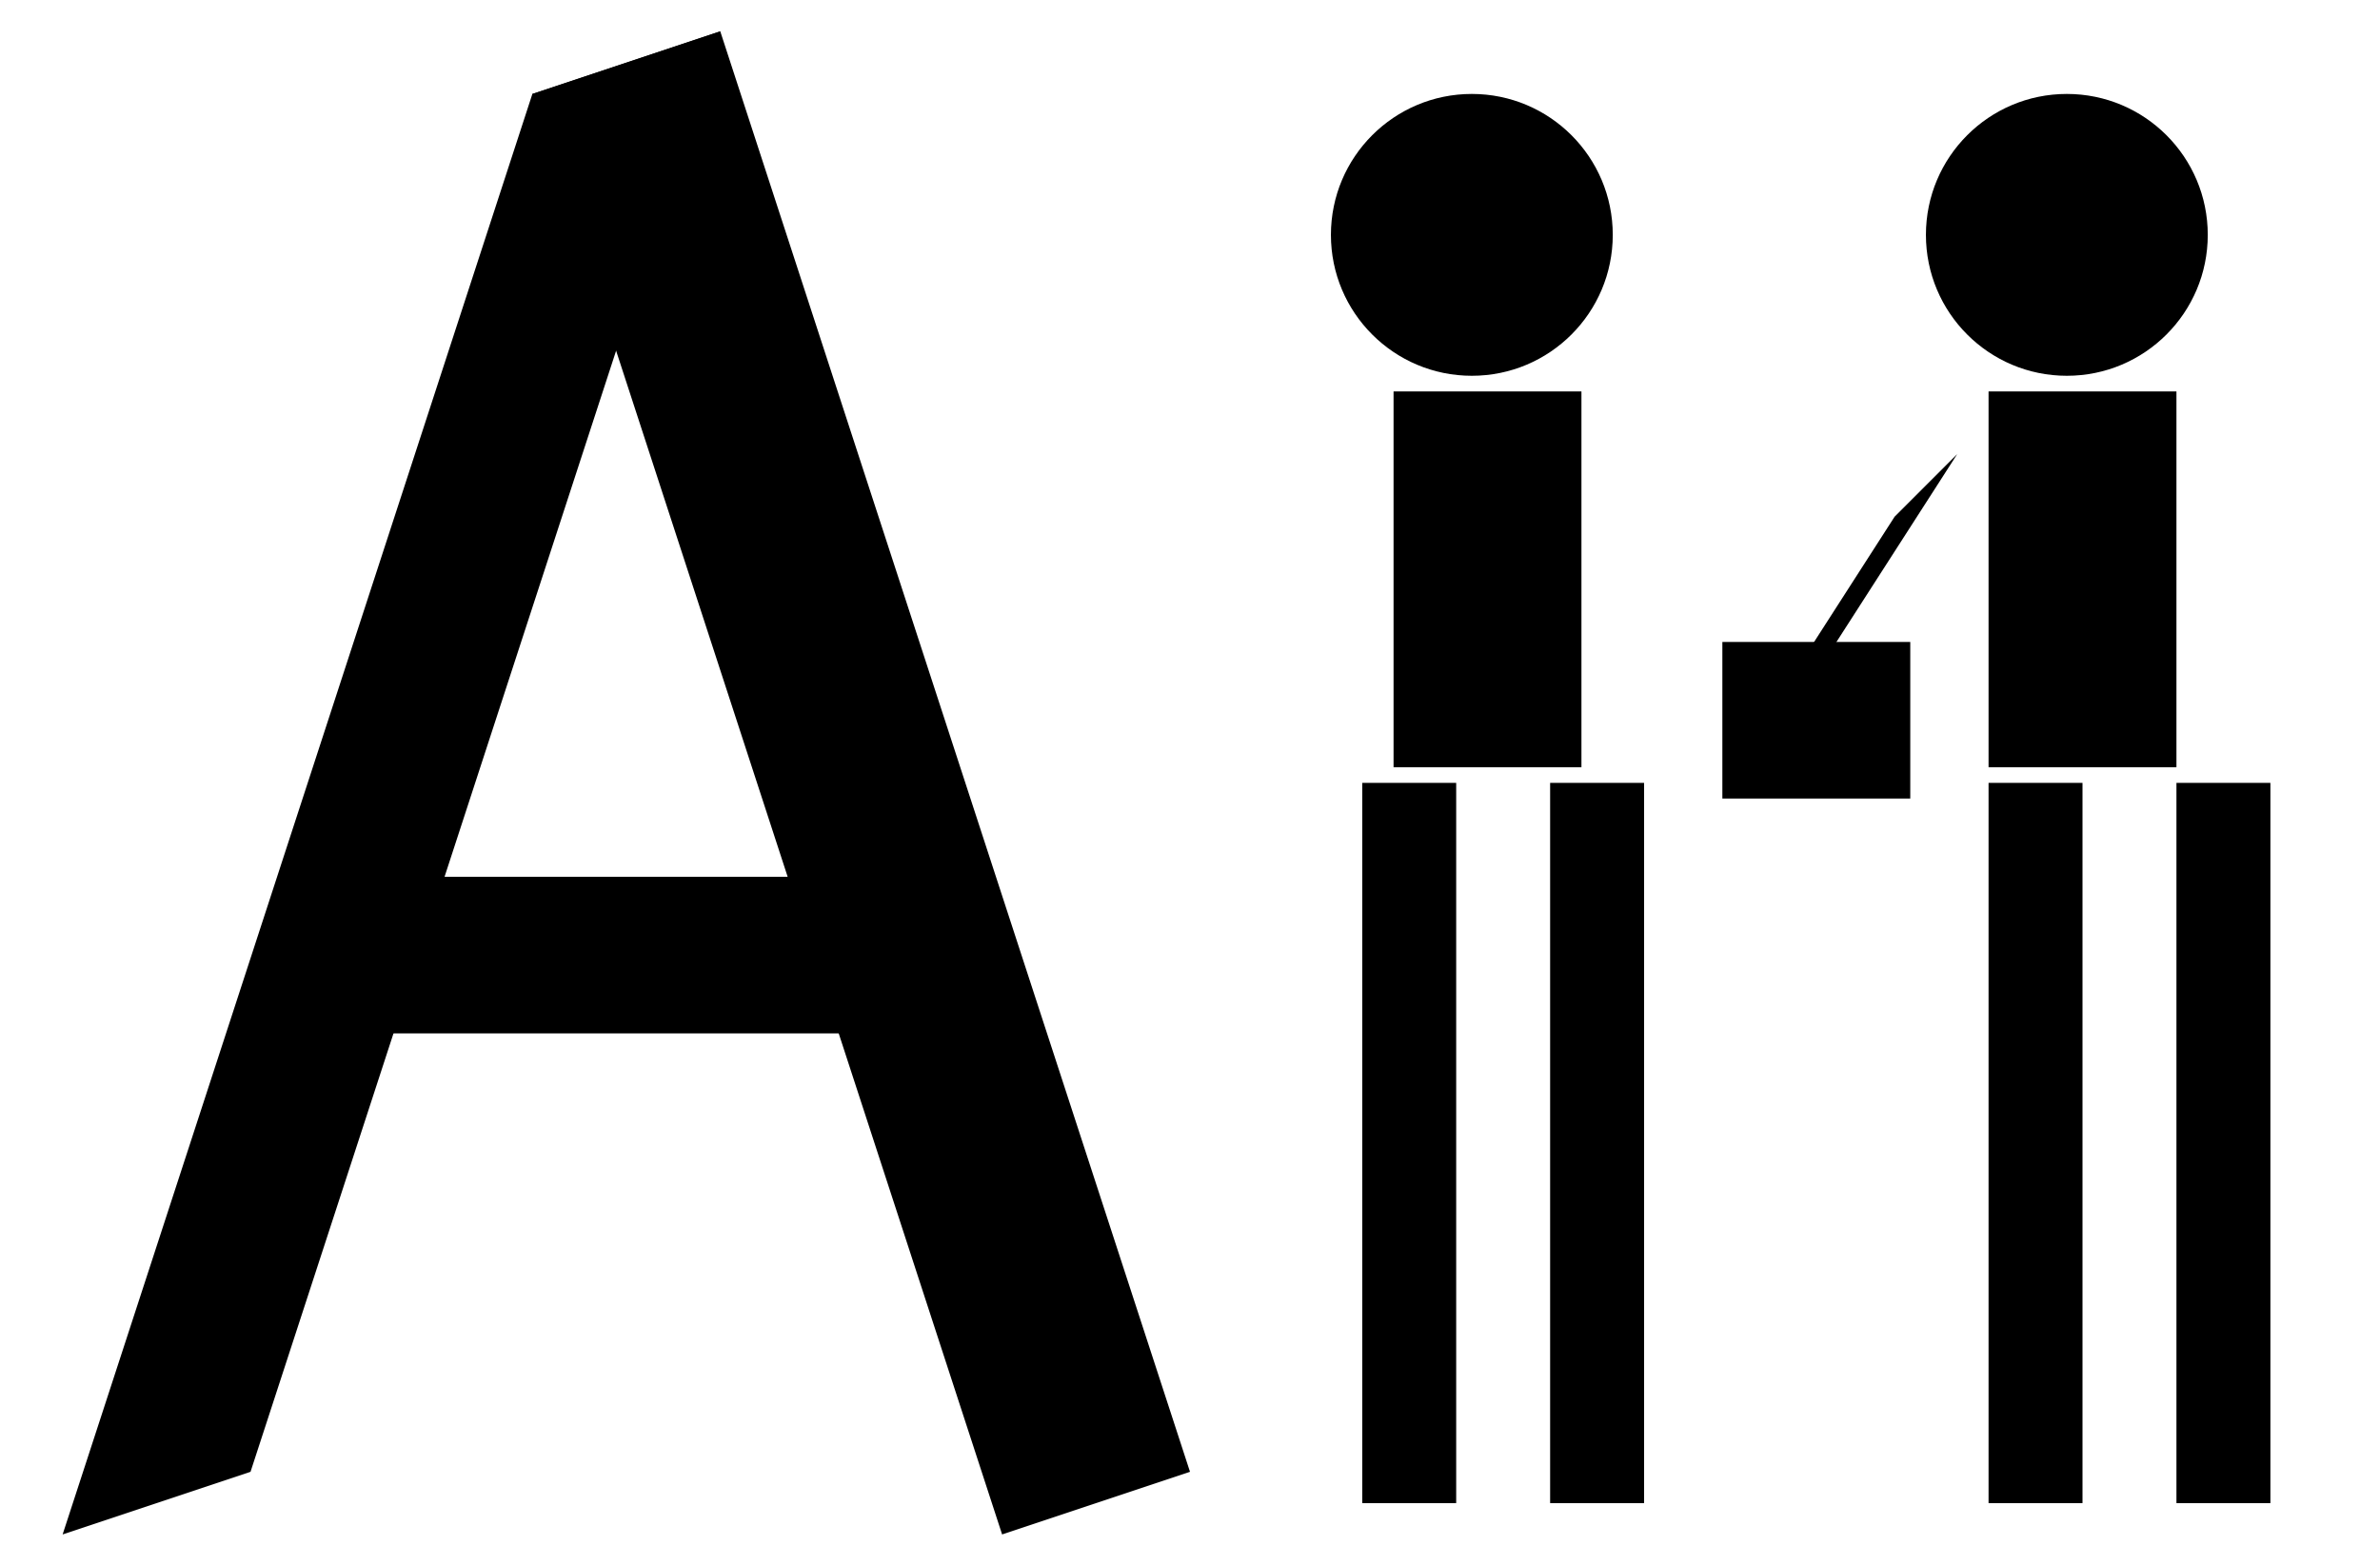
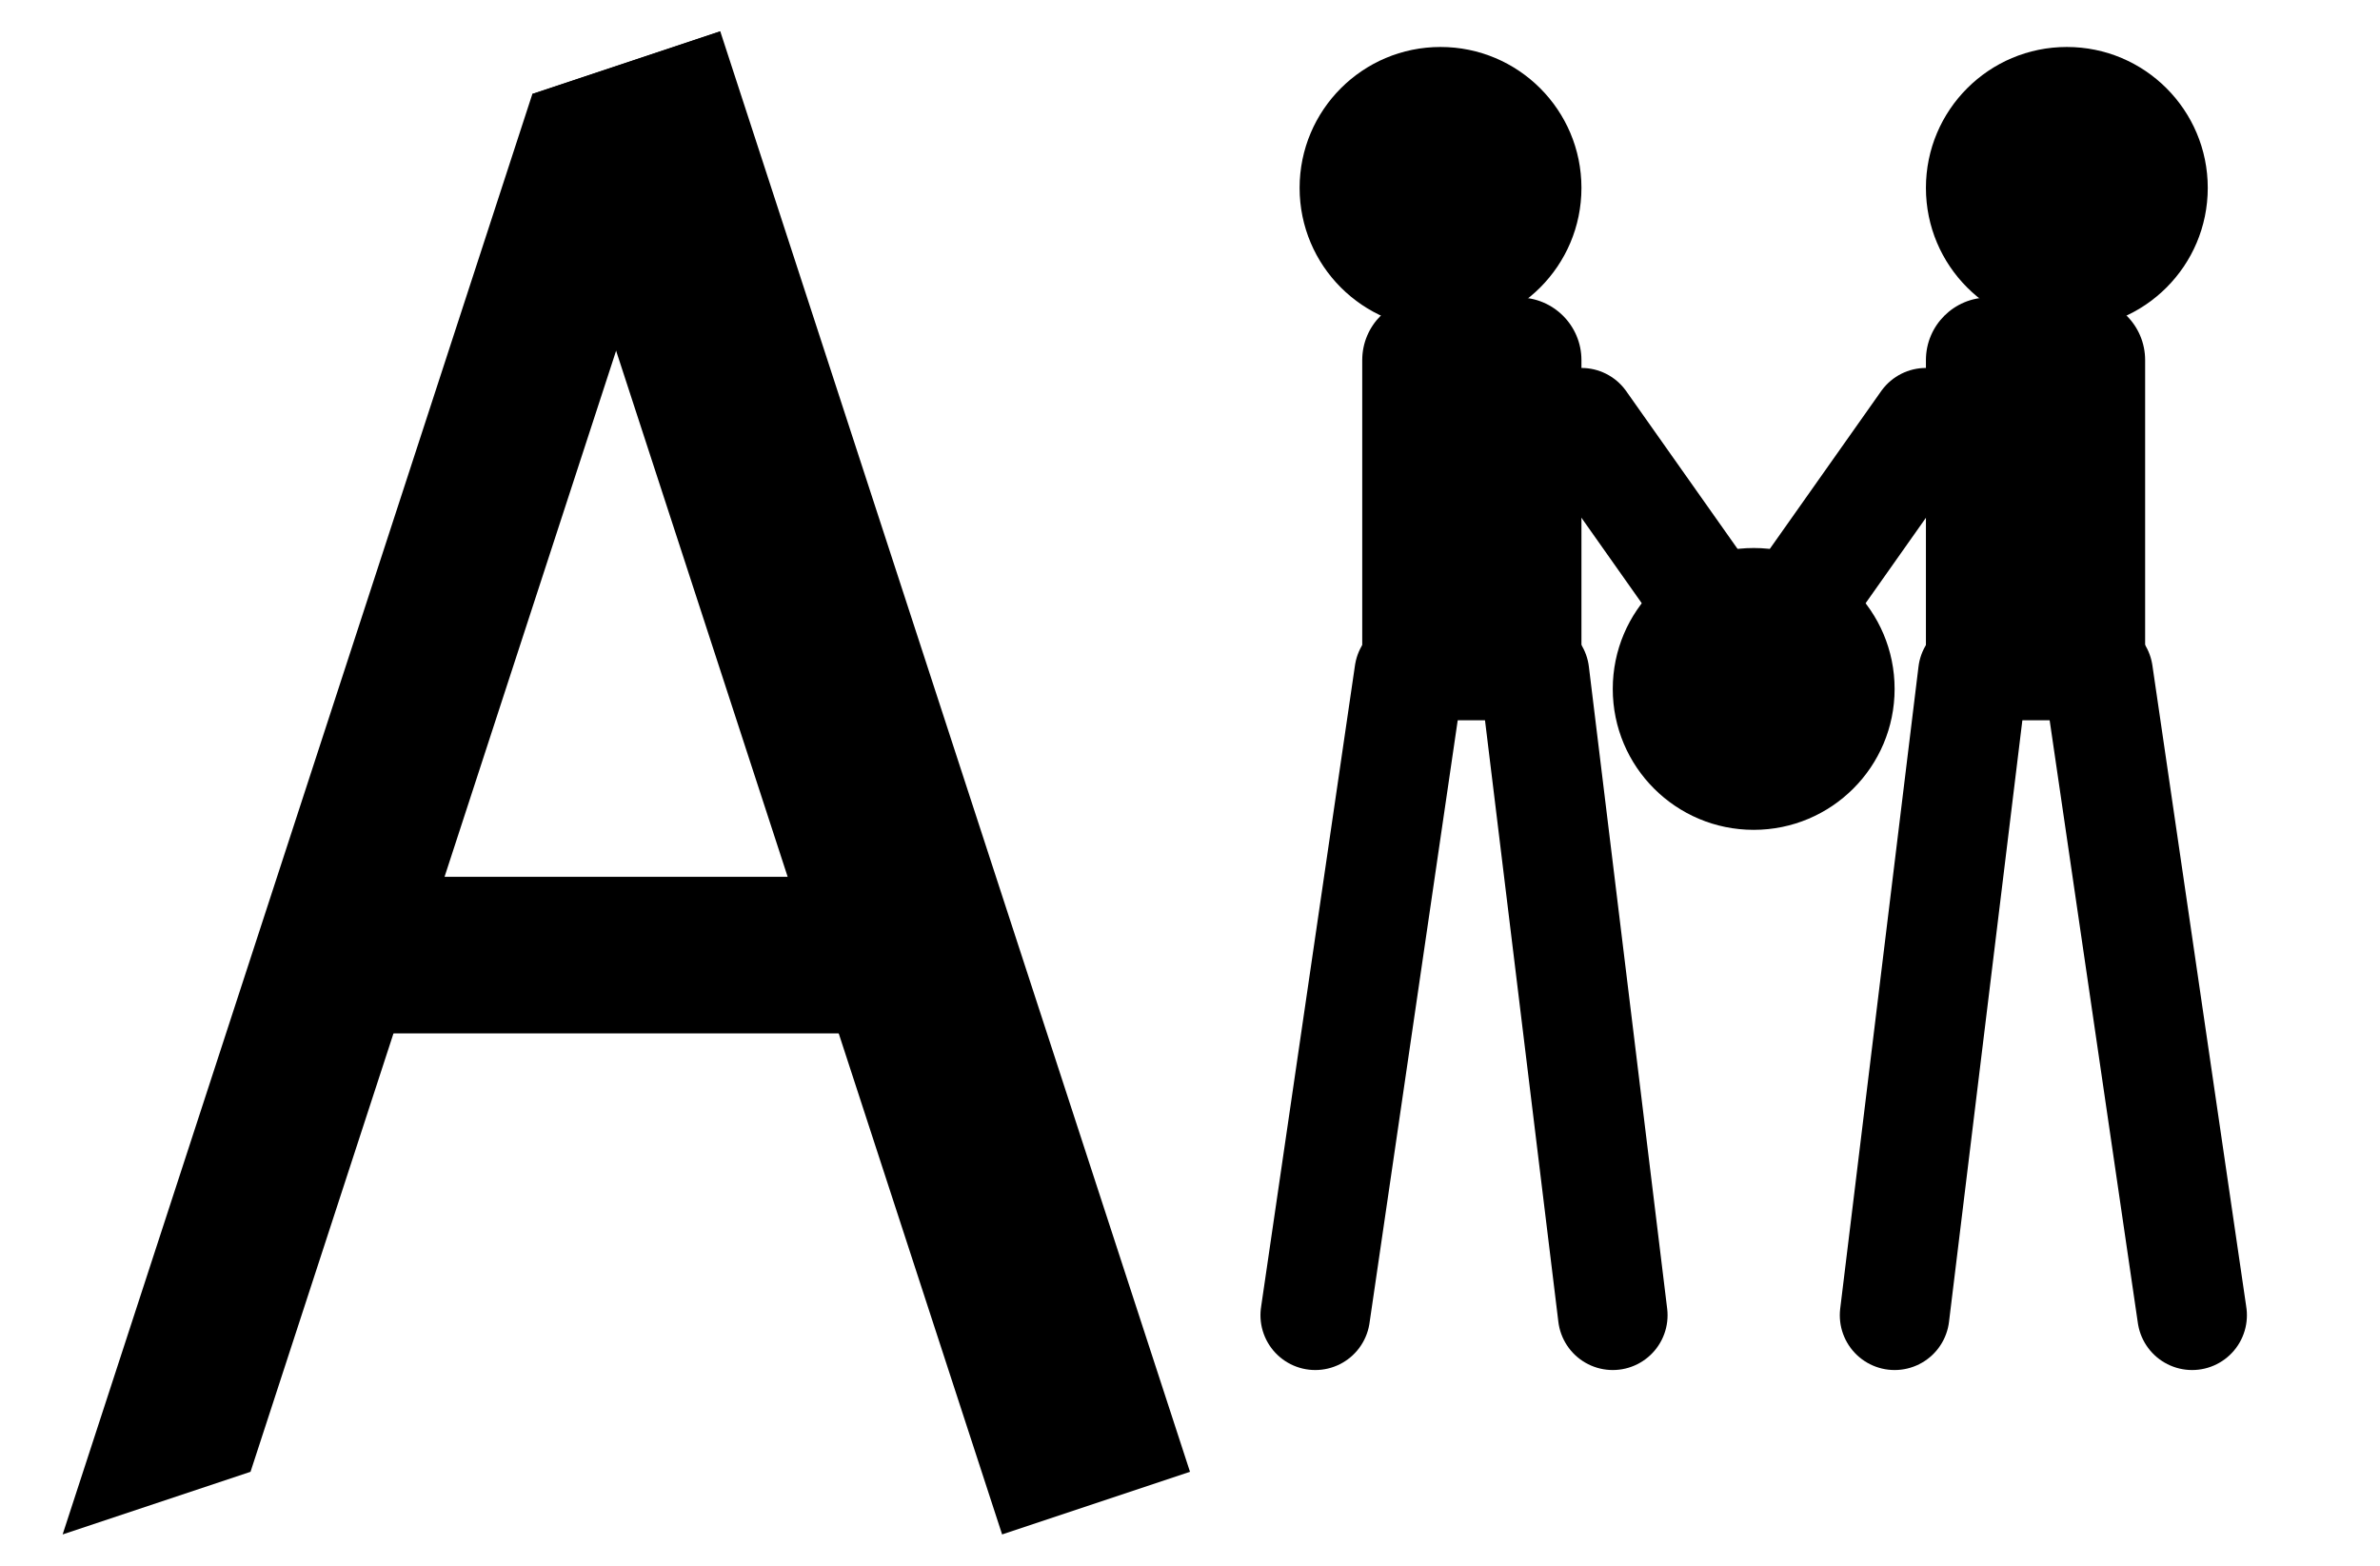
- <svg xmlns="http://www.w3.org/2000/svg" viewBox="0 0 152 100" fill="black">
-   <polygon points="46,2 16,94 4,98 34,6" />
-   <polygon points="46,2 76,94 64,98 34,6" />
-   <rect x="21" y="56" width="37" height="10" />
-   <circle cx="94" cy="15" r="9" />
-   <rect x="89" y="25" width="12" height="24" />
-   <rect x="87" y="50" width="6" height="46" />
-   <rect x="99" y="50" width="6" height="46" />
-   <polygon points="102,33 98,29 112,43 116,47" />
-   <circle cx="132" cy="15" r="9" />
-   <rect x="127" y="25" width="12" height="24" />
-   <rect x="127" y="50" width="6" height="46" />
-   <rect x="139" y="50" width="6" height="46" />
-   <polygon points="125,29 121,33 112,47 116,43" />
-   <rect x="110" y="41" width="12" height="10" />
+ <svg xmlns="http://www.w3.org/2000/svg" viewBox="0 0 152 100">
+   <polygon points="46,2 16,94 4,98 34,6" fill="black" />
+   <polygon points="46,2 76,94 64,98 34,6" fill="black" />
+   <rect x="21" y="56" width="37" height="10" fill="black" />
+   <circle cx="92" cy="12" r="9" fill="black" />
+   <rect x="87" y="19" width="14" height="27" rx="4" fill="black" />
+   <line x1="90" y1="43" x2="84" y2="84" stroke="black" stroke-width="7" stroke-linecap="round" />
+   <line x1="98" y1="43" x2="103" y2="84" stroke="black" stroke-width="7" stroke-linecap="round" />
+   <line x1="101" y1="27" x2="113" y2="44" stroke="black" stroke-width="7" stroke-linecap="round" />
+   <circle cx="132" cy="12" r="9" fill="black" />
+   <rect x="123" y="19" width="14" height="27" rx="4" fill="black" />
+   <line x1="126" y1="43" x2="121" y2="84" stroke="black" stroke-width="7" stroke-linecap="round" />
+   <line x1="134" y1="43" x2="140" y2="84" stroke="black" stroke-width="7" stroke-linecap="round" />
+   <line x1="123" y1="27" x2="111" y2="44" stroke="black" stroke-width="7" stroke-linecap="round" />
+   <circle cx="112" cy="44" r="9" fill="black" />
</svg>
